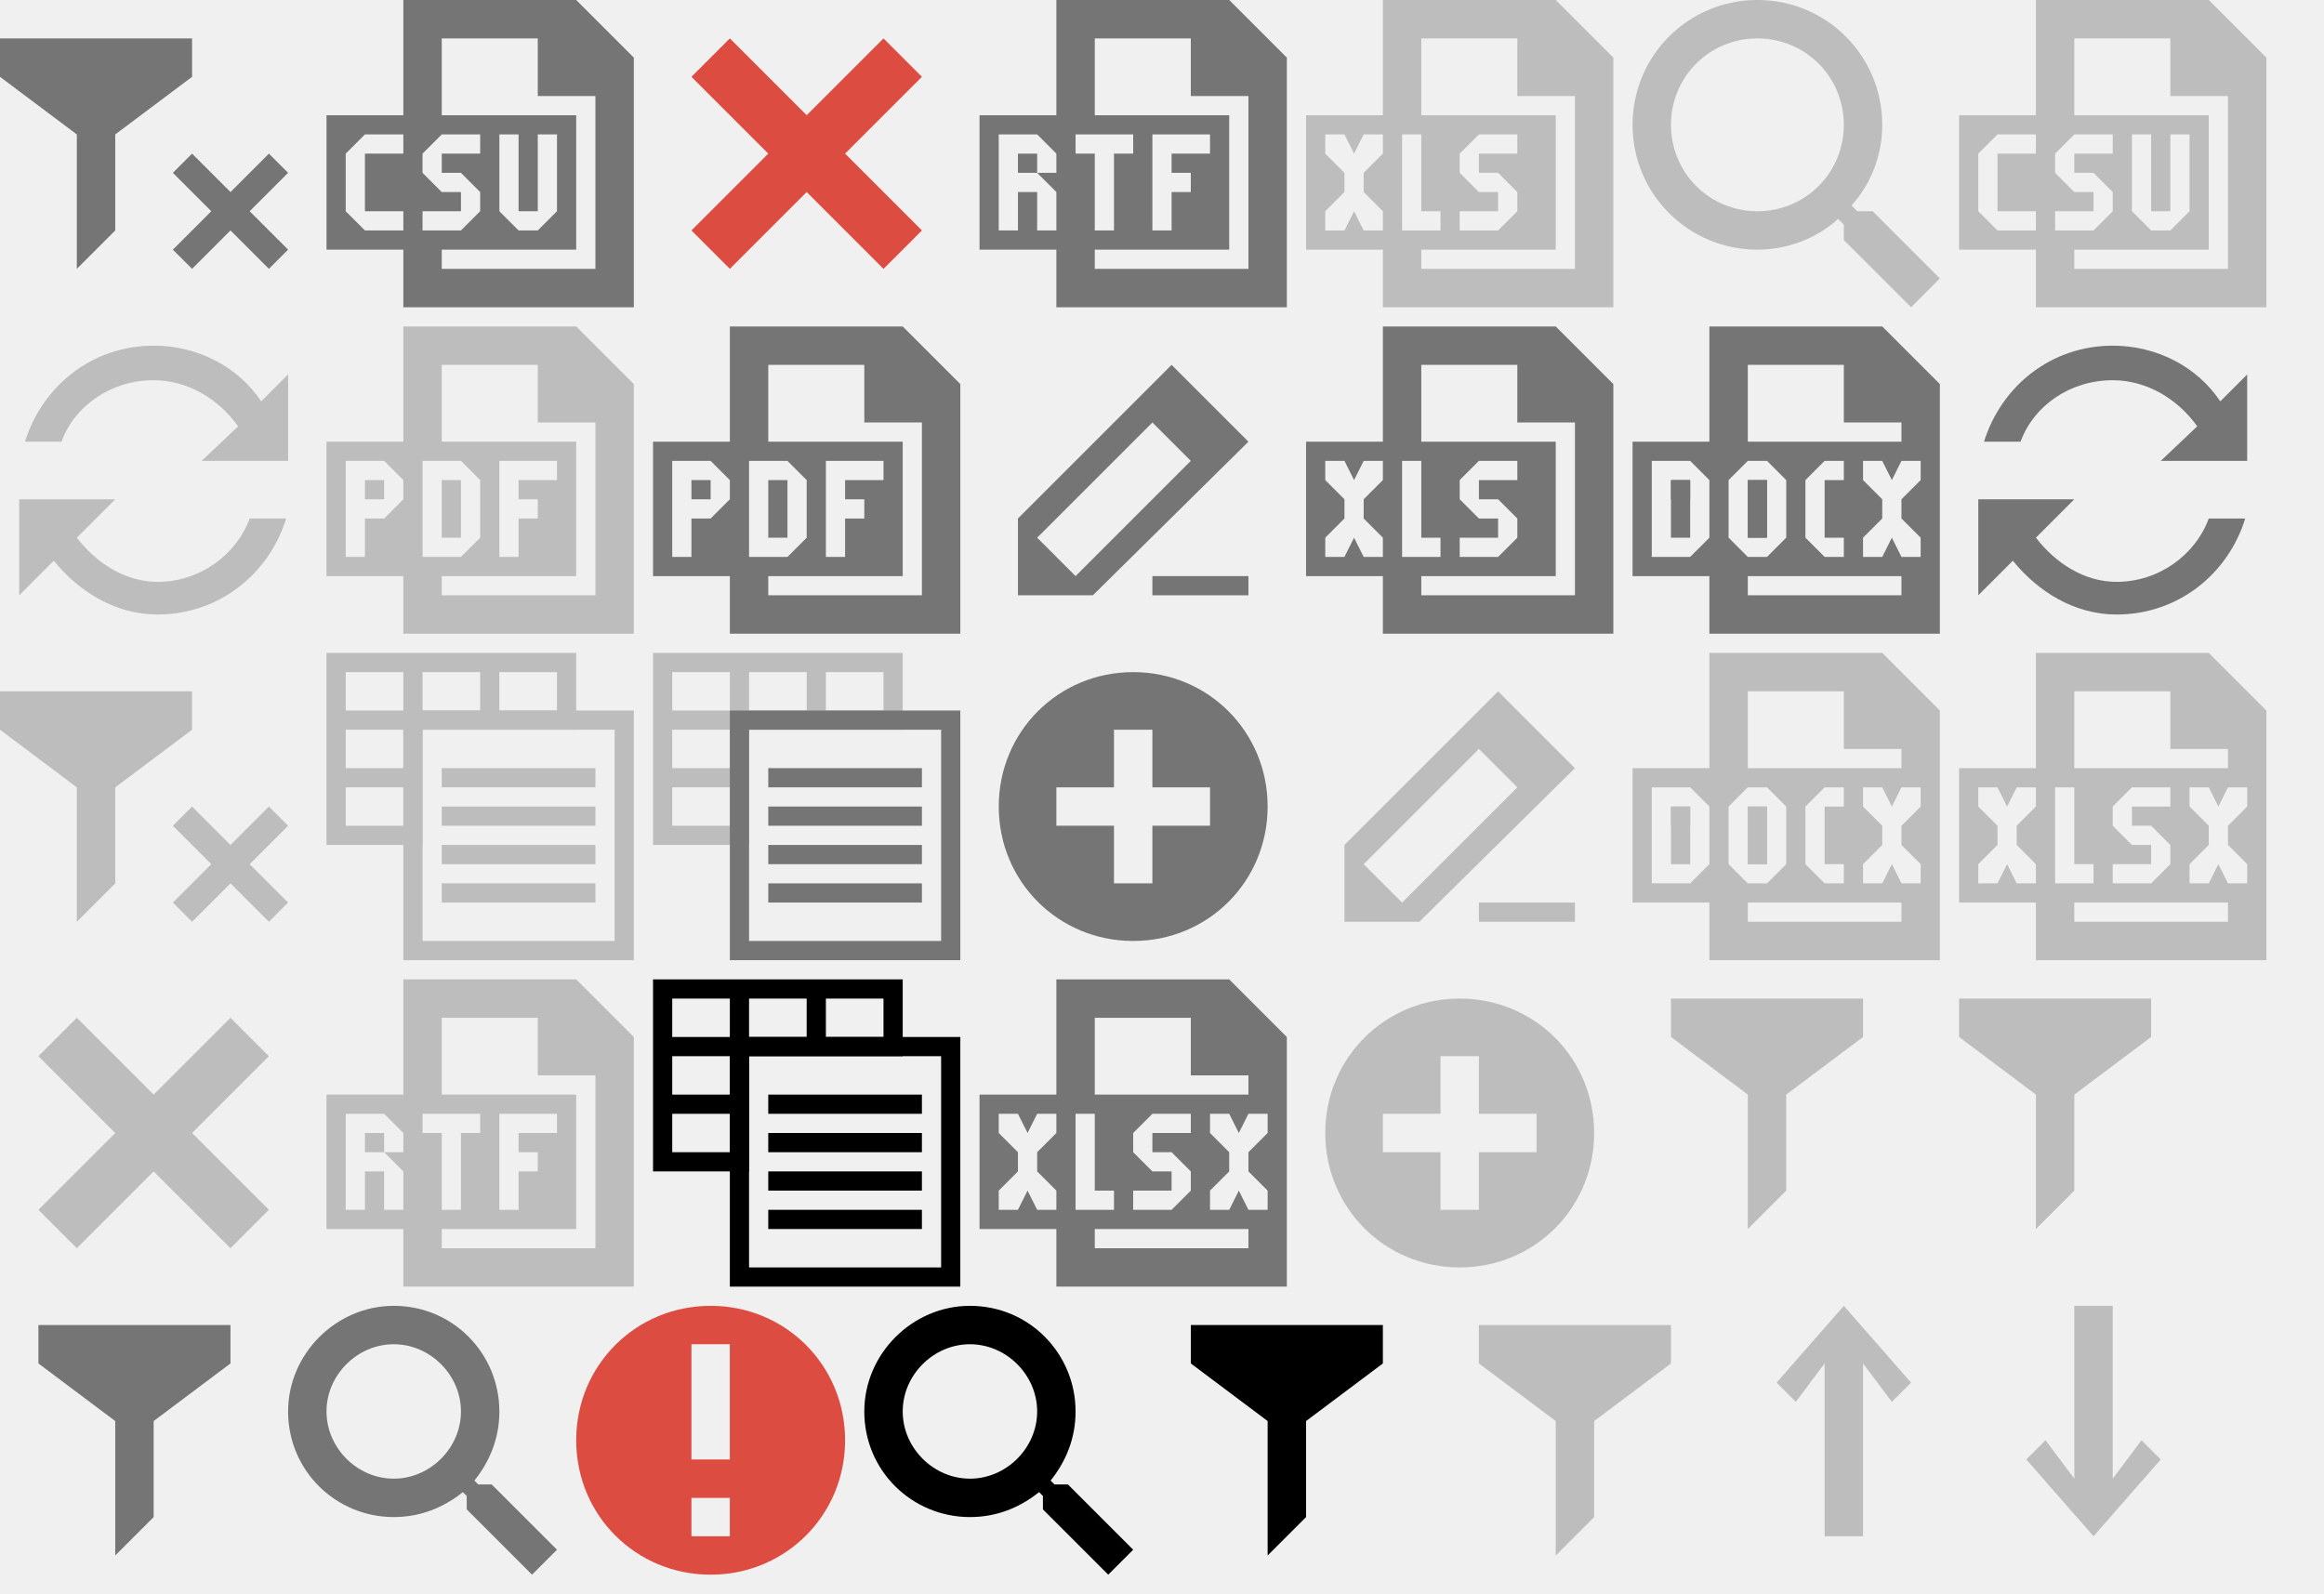
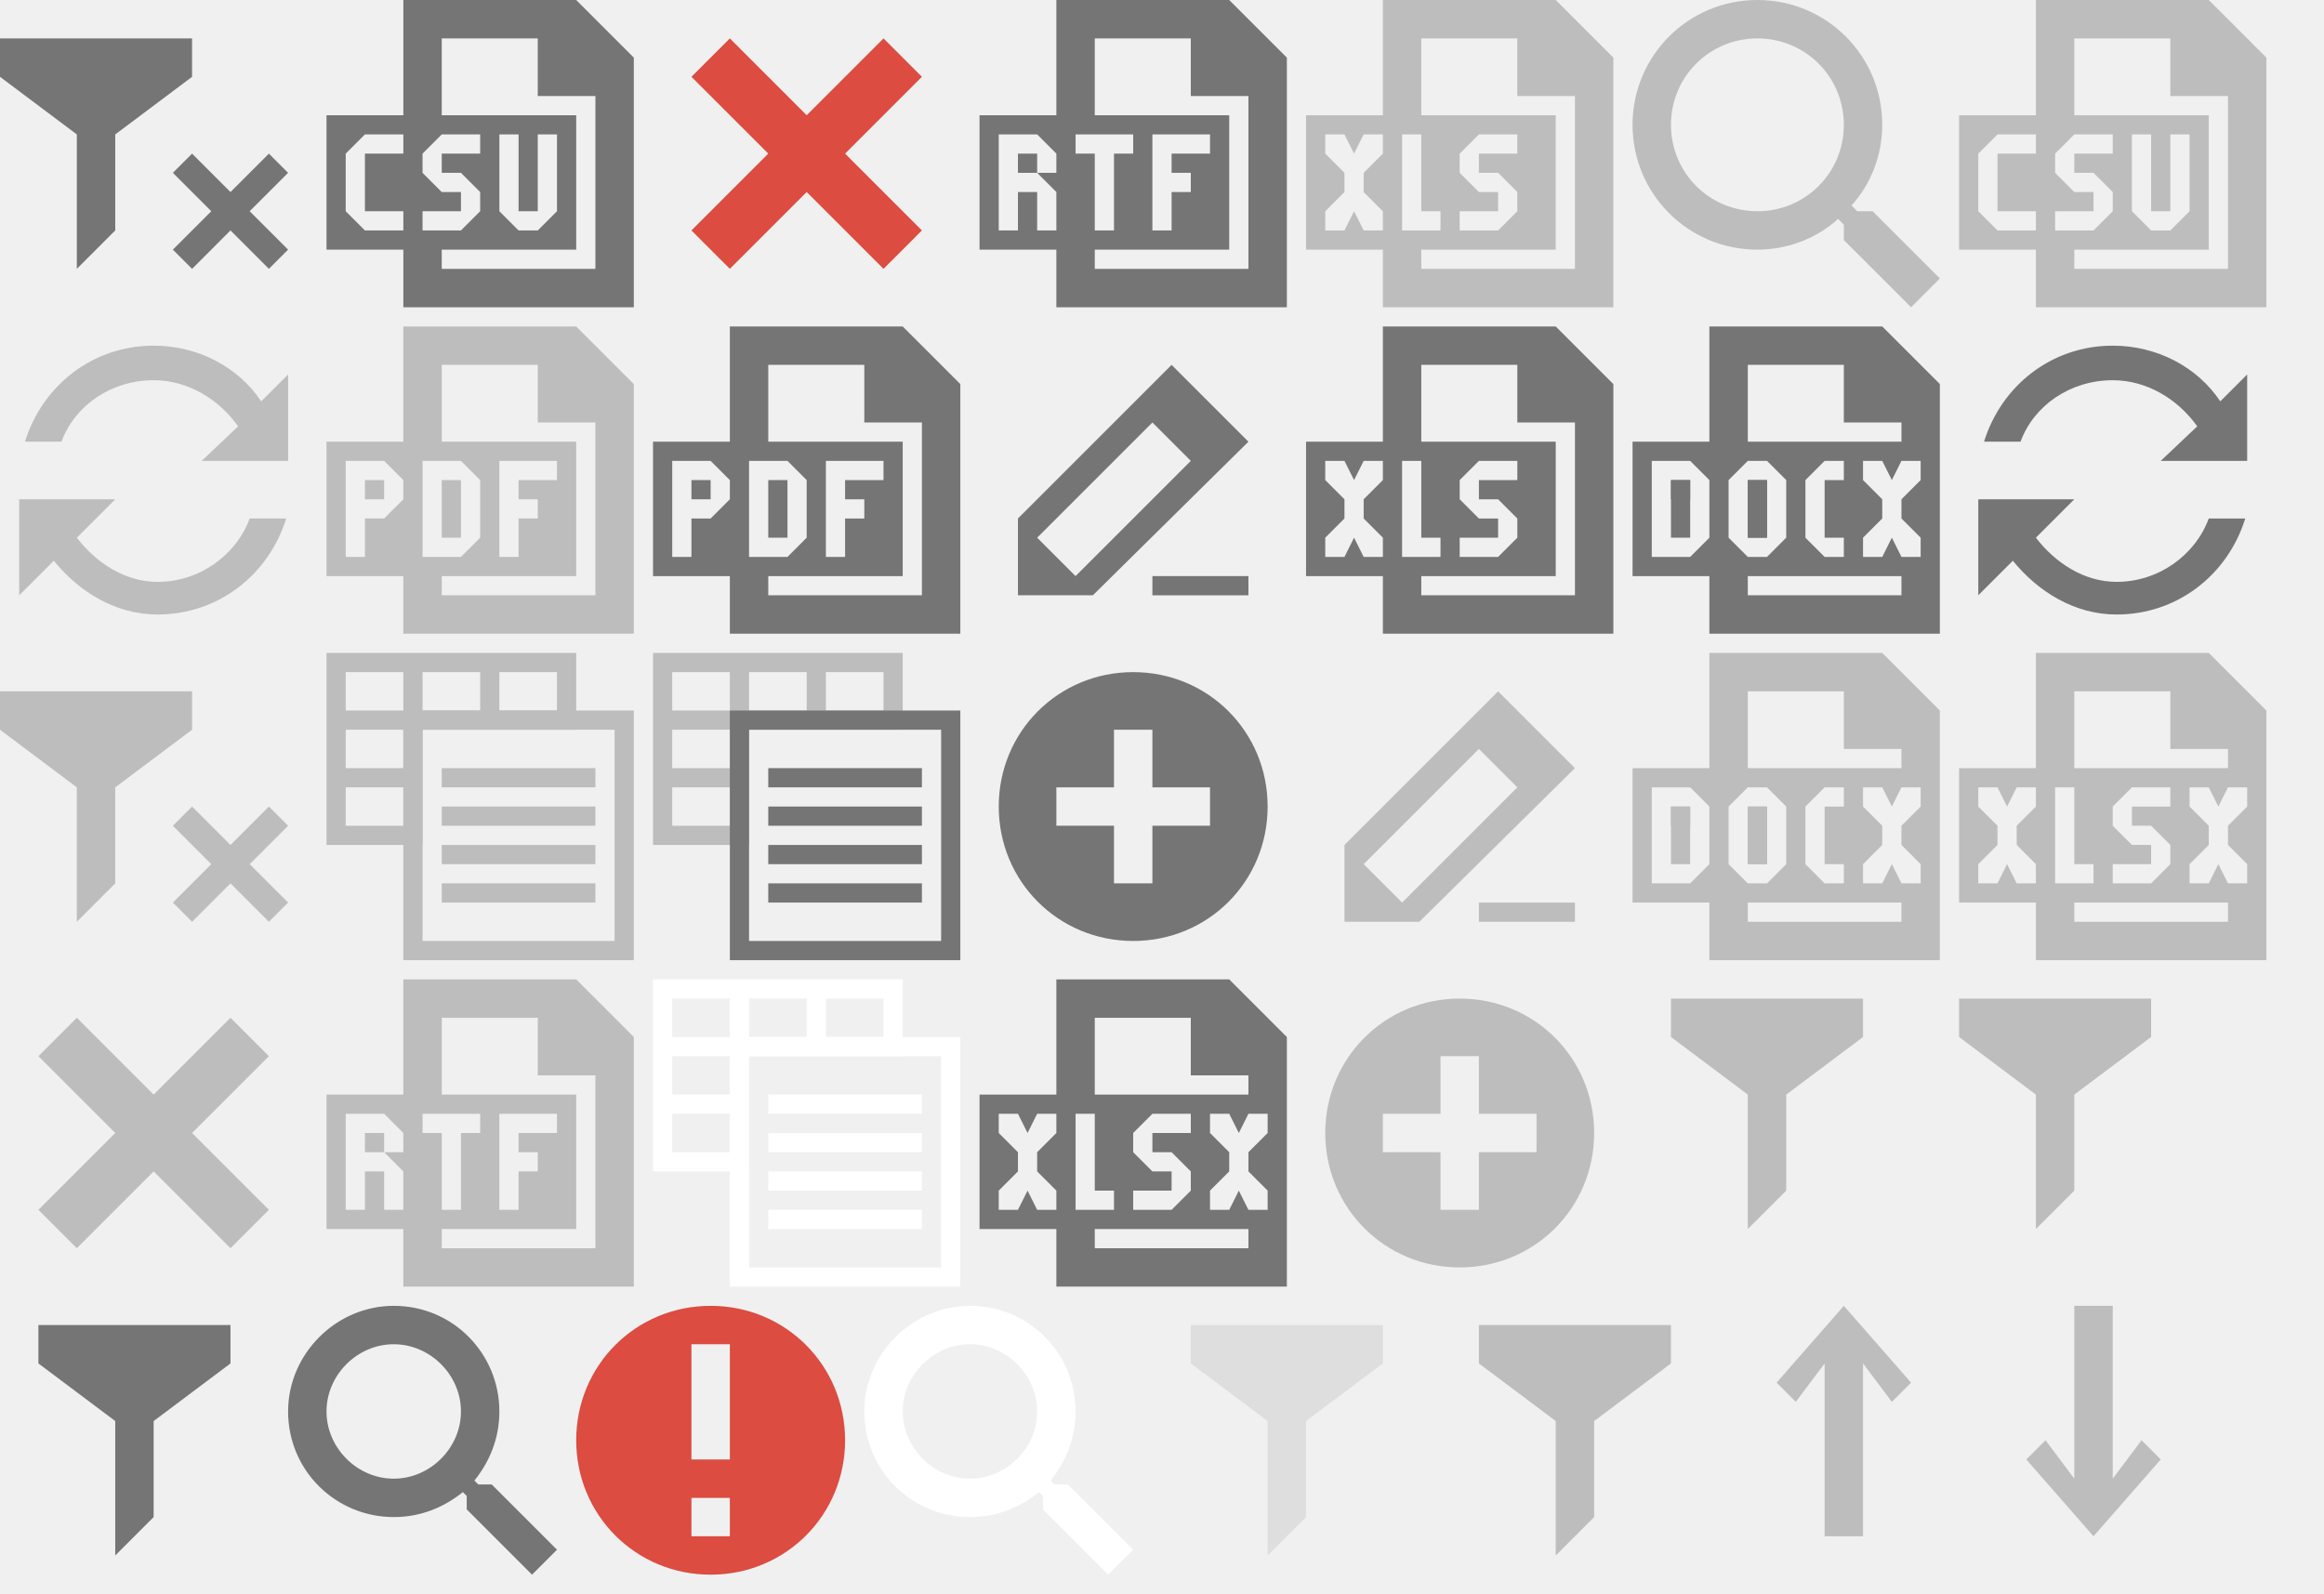
<svg xmlns="http://www.w3.org/2000/svg" version="1.1" width="121" height="83">
  <g transform="translate(0, 0)">
    <g>
      <polygon fill="#757575" points="14,14 15,13 13,11 15,9 14,8 12,10 10,8 9,9 11,11 9,13 10,14 12,12  " />
    </g>
    <polygon fill="#757575" points="0,2 10,2 10,4 6,7 6,12 4,14 4,7 0,4 " />
  </g>
  <g transform="translate(0, 34)">
    <g>
      <polygon fill="#BDBDBD" points="14,14 15,13 13,11 15,9 14,8 12,10 10,8 9,9 11,11 9,13 10,14 12,12  " />
    </g>
    <polygon fill="#BDBDBD" points="0,2 10,2 10,4 6,7 6,12 4,14 4,7 0,4 " />
  </g>
  <g transform="translate(34, 0)">
    <polygon fill="#DC4C40" points="14,4 12,2 8,6 4,2 2,4 6,8 2,12 4,14 8,10 12,14 14,12 10,8 " />
  </g>
  <g transform="translate(0, 51)">
    <polygon fill="#BDBDBD" points="14,4 12,2 8,6 4,2 2,4 6,8 2,12 4,14 8,10 12,14 14,12 10,8 " />
  </g>
  <g transform="translate(51, 17)">
    <g>
      <path fill="#757575" d="M10,2l-8,8v4h3.9L14,6L10,2z M5,13l-2-2l6-6l2,2L5,13z" />
      <rect x="9" y="13" fill="#757575" width="5" height="1" />
    </g>
  </g>
  <g transform="translate(68, 34)">
    <g>
      <path fill="#BDBDBD" d="M10,2l-8,8v4h3.9L14,6L10,2z M5,13l-2-2l6-6l2,2L5,13z" />
      <rect x="9" y="13" fill="#BDBDBD" width="5" height="1" />
    </g>
  </g>
  <g transform="translate(17, 0)">
    <style type="text/css">
	.stexp0{fill-rule:evenodd;clip-rule:evenodd;fill:#757575;}
</style>
    <g>
      <path class="stexp0" d="M4,16v-3H0V6h4c0,0,0-5,0-5.9C4,0,4,0,4,0h9l3,3v13H4z M4,11H2V8h2V7H2L1,8v3l1,1h2V11z M5,9l1,1h1v1H5v1h2    l1-1v-1L7,9H6V8h2V7H6L5,8V9z M14,5h-3V2H6v4h7v1v6h-1H6v1h8V5z M10,11V7H9v4l1,1h1l1-1V7h-1v4H10z" />
    </g>
  </g>
  <g transform="translate(102, 0)">
    <style type="text/css">
	.stexpdis1{fill-rule:evenodd;clip-rule:evenodd;fill:#BDBDBD;}
</style>
    <g>
      <path class="stexpdis1" d="M4,16v-3H0V6h4c0,0,0-5,0-5.9C4,0,4,0,4,0h9l3,3v13H4z M4,11H2V8h2V7H2L1,8v3l1,1h2V11z M5,9l1,1h1v1H5v1h2    l1-1v-1L7,9H6V8h2V7H6L5,8V9z M14,5h-3V2H6v4h7v1v6h-1H6v1h8V5z M10,11V7H9v4l1,1h1l1-1V7h-1v4H10z" />
    </g>
  </g>
  <g transform="translate(85, 17)">
    <style type="text/css">
	.stexp0{fill-rule:evenodd;clip-rule:evenodd;fill:#757575;}
</style>
    <g>
      <rect x="6" y="8" class="stexp0" width="1" height="3" />
      <rect x="2" y="8" class="stexp0" width="1" height="1" />
    </g>
    <g>
      <rect x="6" y="8" class="stexp0" width="1" height="3" />
      <rect x="2" y="8" class="stexp0" width="1" height="3" />
      <path class="stexp0" d="M13,0H4c0,0,0,0,0,0.1C4,1,4,6,4,6H0v7h4v3h12V3L13,0z M4,11l-1,1H1V7h2l1,1V11z M6,2h5v3h3v1H6V2z M11,11v1    h-1l-1-1V8l1-1h1v1h-1v3H11z M5,8l1-1h1l1,1v3l-1,1H6l-1-1V8z M14,14H6v-1h6h2V14z M15,8l-1,1v1l1,1v1h-1l-0.5-1L13,12h-1v-1l1-1V9    l-1-1V7h1l0.5,1L14,7h1V8z" />
    </g>
  </g>
  <g transform="translate(85, 34)">
    <style type="text/css">
	.stexpdis1{fill-rule:evenodd;clip-rule:evenodd;fill:#BDBDBD;}
</style>
    <g>
      <rect x="6" y="8" class="stexpdis1" width="1" height="3" />
      <rect x="2" y="8" class="stexpdis1" width="1" height="1" />
    </g>
    <g>
      <rect x="6" y="8" class="stexpdis1" width="1" height="3" />
      <rect x="2" y="8" class="stexpdis1" width="1" height="3" />
      <path class="stexpdis1" d="M13,0H4c0,0,0,0,0,0.1C4,1,4,6,4,6H0v7h4v3h12V3L13,0z M4,11l-1,1H1V7h2l1,1V11z M6,2h5v3h3v1H6V2z M11,11v1    h-1l-1-1V8l1-1h1v1h-1v3H11z M5,8l1-1h1l1,1v3l-1,1H6l-1-1V8z M14,14H6v-1h6h2V14z M15,8l-1,1v1l1,1v1h-1l-0.5-1L13,12h-1v-1l1-1V9    l-1-1V7h1l0.5,1L14,7h1V8z" />
    </g>
  </g>
  <g transform="translate(34, 17)">
    <style type="text/css">
	.stexp0{fill-rule:evenodd;clip-rule:evenodd;fill:#757575;}
</style>
    <g>
      <rect x="6" y="8" class="stexp0" width="1" height="3" />
      <rect x="2" y="8" class="stexp0" width="1" height="1" />
      <path class="stexp0" d="M13,0H4c0,0,0,0,0,0.1C4,1,4,6,4,6H0v7h4v3h12V3L13,0z M4,9l-1,1H2v2H1V7h2l1,1V9z M5,7h2l1,1v3l-1,1H5V7z     M14,14H6v-1h6h1V7V6H6V2h5v3h3V14z M11,9v1h-1v2H9V7h3v1h-2v1H11z" />
    </g>
  </g>
  <g transform="translate(17, 17)">
    <style type="text/css">
	.stexpdis1{fill-rule:evenodd;clip-rule:evenodd;fill:#BDBDBD;}
</style>
    <g>
      <rect x="6" y="8" class="stexpdis1" width="1" height="3" />
      <rect x="2" y="8" class="stexpdis1" width="1" height="1" />
      <path class="stexpdis1" d="M13,0H4c0,0,0,0,0,0.1C4,1,4,6,4,6H0v7h4v3h12V3L13,0z M4,9l-1,1H2v2H1V7h2l1,1V9z M5,7h2l1,1v3l-1,1H5V7z     M14,14H6v-1h6h1V7V6H6V2h5v3h3V14z M11,9v1h-1v2H9V7h3v1h-2v1H11z" />
    </g>
  </g>
  <g transform="translate(51, 0)">
    <style type="text/css">
	.stexp0{fill:#757575;}
</style>
    <g>
      <rect x="2" y="8" class="stexp0" width="1" height="1" />
      <path class="stexp0" d="M13,0H4c0,0,0,0,0,0.1C4,1,4,6,4,6H0v7h4v3h12V3L13,0z M4,9H3l1,1v2H3v-2H2v2H1V7h2l1,1V9z M5,7h3v1H7v4H6V8H5    V7z M14,14H6v-1h6h1V7V6H6V2h5v3h3V14z M11,9v1h-1v2H9V7h3v1h-2v1H11z" />
    </g>
  </g>
  <g transform="translate(17, 51)">
    <style type="text/css">
	.stexpdis1{fill:#BDBDBD;}
</style>
    <g>
      <rect x="2" y="8" class="stexpdis1" width="1" height="1" />
      <path class="stexpdis1" d="M13,0H4c0,0,0,0,0,0.1C4,1,4,6,4,6H0v7h4v3h12V3L13,0z M4,9H3l1,1v2H3v-2H2v2H1V7h2l1,1V9z M5,7h3v1H7v4H6V8H5    V7z M14,14H6v-1h6h1V7V6H6V2h5v3h3V14z M11,9v1h-1v2H9V7h3v1h-2v1H11z" />
    </g>
  </g>
  <g transform="translate(68, 17)">
    <style type="text/css">
	.stexp0{fill-rule:evenodd;clip-rule:evenodd;fill:#757575;}
</style>
    <path class="stexp0" d="M13,0H4c0,0,0,0,0,0.1C4,1,4,6,4,6H0v7h4v3h12V3L13,0z M4,8L3,9v1l1,1v1H3l-0.5-1L2,12H1v-1l1-1V9L1,8V7h1   l0.5,1L3,7h1V8z M5,7h1v4h1v1H5V7z M14,14H6v-1h6h1V7V6H6V2h5v3h3V14z M9,10L8,9V8l1-1h2v1H9v1h1l1,1v1l-1,1H8v-1h2v-1H9z" />
  </g>
  <g transform="translate(68, 0)">
    <style type="text/css">
	.stexpdis1{fill-rule:evenodd;clip-rule:evenodd;fill:#BDBDBD;}
</style>
    <path class="stexpdis1" d="M13,0H4c0,0,0,0,0,0.1C4,1,4,6,4,6H0v7h4v3h12V3L13,0z M4,8L3,9v1l1,1v1H3l-0.5-1L2,12H1v-1l1-1V9L1,8V7h1   l0.5,1L3,7h1V8z M5,7h1v4h1v1H5V7z M14,14H6v-1h6h1V7V6H6V2h5v3h3V14z M9,10L8,9V8l1-1h2v1H9v1h1l1,1v1l-1,1H8v-1h2v-1H9z" />
  </g>
  <g transform="translate(51, 51)">
    <style type="text/css">
	.stexp0{fill-rule:evenodd;clip-rule:evenodd;fill:#757575;}
</style>
    <path class="stexp0" d="M13,0H4c0,0,0,0,0,0.1C4,1,4,6,4,6H0v7h4v3h12V3L13,0z M4,8L3,9v1l1,1v1H3l-0.5-1L2,12H1v-1l1-1V9L1,8V7h1   l0.5,1L3,7h1V8z M6,2h5v3h3v1H6V2z M10,9l1,1v1l-1,1H8v-1h2v-1H9L8,9V8l1-1h2v1H9v1H10z M5,7h1v4h1v1H5V7z M14,14H6v-1h6h2V14z    M15,8l-1,1v1l1,1v1h-1l-0.5-1L13,12h-1v-1l1-1V9l-1-1V7h1l0.5,1L14,7h1V8z" />
  </g>
  <g transform="translate(102, 34)">
    <style type="text/css">
	.stexpdis1{fill-rule:evenodd;clip-rule:evenodd;fill:#BDBDBD;}
</style>
    <path class="stexpdis1" d="M13,0H4c0,0,0,0,0,0.1C4,1,4,6,4,6H0v7h4v3h12V3L13,0z M4,8L3,9v1l1,1v1H3l-0.5-1L2,12H1v-1l1-1V9L1,8V7h1   l0.5,1L3,7h1V8z M6,2h5v3h3v1H6V2z M10,9l1,1v1l-1,1H8v-1h2v-1H9L8,9V8l1-1h2v1H9v1H10z M5,7h1v4h1v1H5V7z M14,14H6v-1h6h2V14z    M15,8l-1,1v1l1,1v1h-1l-0.5-1L13,12h-1v-1l1-1V9l-1-1V7h1l0.5,1L14,7h1V8z" />
  </g>
  <g transform="translate(51, 34)">
    <path fill="#757575" d="M8,1C4.1,1,1,4.1,1,8s3.1,7,7,7s7-3.1,7-7S11.9,1,8,1z M12,9H9v3H7V9H4V7h3V4h2v3h3V9z" />
  </g>
  <g transform="translate(68, 51)">
    <path fill="#BDBDBD" d="M8,1C4.1,1,1,4.1,1,8s3.1,7,7,7s7-3.1,7-7S11.9,1,8,1z M12,9H9v3H7V9H4V7h3V4h2v3h3V9z" />
  </g>
  <g transform="translate(102, 17)">
    <g>
      <path fill="#757575" d="M13.6,3.9C12.4,2.1,10.3,1,8,1C4.8,1,2.2,3.1,1.3,6h1.9C3.9,4.1,5.8,2.8,8,2.8c1.8,0,3.4,1,4.4,2.4L10.5,7h2.6    h1.8H15V2.5L13.6,3.9z" />
      <path fill="#757575" d="M8.2,13.3c-1.7,0-3.2-1-4.2-2.3l2-2H3.1H1.3H1v5l1.8-1.8C4.1,13.8,6,15,8.2,15c3.2,0,5.8-2.1,6.7-5H13    C12.3,11.9,10.4,13.3,8.2,13.3z" />
    </g>
  </g>
  <g transform="translate(0, 17)">
    <g>
      <path fill="#BDBDBD" d="M13.6,3.9C12.4,2.1,10.3,1,8,1C4.8,1,2.2,3.1,1.3,6h1.9C3.9,4.1,5.8,2.8,8,2.8c1.8,0,3.4,1,4.4,2.4L10.5,7h2.6    h1.8H15V2.5L13.6,3.9z" />
      <path fill="#BDBDBD" d="M8.2,13.3c-1.7,0-3.2-1-4.2-2.3l2-2H3.1H1.3H1v5l1.8-1.8C4.1,13.8,6,15,8.2,15c3.2,0,5.8-2.1,6.7-5H13    C12.3,11.9,10.4,13.3,8.2,13.3z" />
    </g>
  </g>
  <g transform="translate(34, 34)">
    <path fill="#BDBDBD" d="M12,0H0v10h4h1l0,0V9l0,0V7l0,0V6l0,0V4h8V3V0H12z M1,1h3v2H1V1z M4,9H1V7h3V9z M4,6H1V4h3V6z M5,3V1h3v2H5z    M9,3V1h3v2H9z" />
    <g>
      <path fill="#757575" d="M4,3v13h12V3H4z M15,15H5V4h10V15z" />
      <rect x="6" y="8" fill="#757575" width="8" height="1" />
      <rect x="6" y="10" fill="#757575" width="8" height="1" />
      <rect x="6" y="12" fill="#757575" width="8" height="1" />
      <rect x="6" y="6" fill="#757575" width="8" height="1" />
    </g>
  </g>
  <g transform="translate(17, 34)">
    <path fill="#BDBDBD" d="M12,0H0v10h4h1l0,0V9l0,0V7l0,0V6l0,0V4h8V3V0H12z M1,1h3v2H1V1z M4,9H1V7h3V9z M4,6H1V4h3V6z M5,3V1h3v2H5z    M9,3V1h3v2H9z" />
    <g>
      <path fill="#BDBDBD" d="M4,3v13h12V3H4z M15,15H5V4h10V15z" />
      <rect x="6" y="8" fill="#BDBDBD" width="8" height="1" />
      <rect x="6" y="10" fill="#BDBDBD" width="8" height="1" />
      <rect x="6" y="12" fill="#BDBDBD" width="8" height="1" />
      <rect x="6" y="6" fill="#BDBDBD" width="8" height="1" />
    </g>
  </g>
  <g transform="translate(0, 68)">
    <polygon fill="#757575" points="2,1 12,1 12,3 8,6 8,11 6,13 6,6 2,3 " />
  </g>
  <g transform="translate(75, 68)">
    <polygon fill="#BDBDBD" points="2,1 12,1 12,3 8,6 8,11 6,13 6,6 2,3 " />
  </g>
  <g transform="translate(15, 68)">
    <g>
      <path fill="#757575" d="M9.9,9.3h0.7l3.4,3.4L12.7,14l-3.4-3.4V9.9L9.1,9.7c-1,0.8-2.2,1.3-3.6,1.3C2.5,11,0,8.6,0,5.5    C0,2.5,2.5,0,5.5,0C8.6,0,11,2.5,11,5.5c0,1.4-0.5,2.6-1.3,3.6L9.9,9.3z M5.5,2C3.6,2,2,3.6,2,5.5S3.6,9,5.5,9S9,7.4,9,5.5    S7.4,2,5.5,2z" />
    </g>
  </g>
  <g transform="translate(85, 0)">
    <g>
      <path fill="#BDBDBD" d="M12.5,11h-0.8l-0.3-0.3c1-1.1,1.6-2.6,1.6-4.2C13,2.9,10.1,0,6.5,0S0,2.9,0,6.5C0,10.1,2.9,13,6.5,13    c1.6,0,3.1-0.6,4.2-1.6l0.3,0.3v0.8l3.5,3.5l1.5-1.5L12.5,11z M6.5,11C4,11,2,9,2,6.5C2,4,4,2,6.5,2C9,2,11,4,11,6.5    C11,9,9,11,6.5,11z" />
    </g>
  </g>
  <g transform="translate(30, 68)">
    <path fill="#DC4C40" d="M7,0C3.1,0,0,3.1,0,7s3.1,7,7,7s7-3.1,7-7S10.9,0,7,0z M8,12H6v-2h2V12z M8,8H6V2h2V8z" />
  </g>
  <g transform="translate(85, 51)">
    <polygon fill="#BDBDBD" points="2,1 12,1 12,3 8,6 8,11 6,13 6,6 2,3 " />
  </g>
  <g transform="translate(100, 51)">
    <polygon fill="#BDBDBD" points="2,1 12,1 12,3 8,6 8,11 6,13 6,6 2,3 " />
  </g>
  <g transform="translate(60, 68)">
-     <polygon fill="#000000" points="2,1 12,1 12,3 8,6 8,11 6,13 6,6 2,3 " />
+     <polygon fill="#DEDEDE" points="2,1 12,1 12,3 8,6 8,11 6,13 6,6 2,3 " />
  </g>
  <g transform="translate(103, 68)">
    <polygon fill="#BDBDBD" points="7,0 7,9 8.5,7 9.5,8 6,12 2.5,8 3.5,7 5,9 5,0 " />
  </g>
  <g transform="translate(90, 68)">
    <polygon fill="#BDBDBD" points="5,12 5,3 3.5,5 2.5,4 6,0 9.5,4 8.5,5 7,3 7,12 " />
  </g>
  <g transform="translate(34, 51)">
-     <path fill="#000000" d="M12,0H0v10h4h1l0,0V9l0,0V7l0,0V6l0,0V4h8V3V0H12z M1,1h3v2H1V1z M4,9H1V7h3V9z M4,6H1V4h3V6z M5,3V1h3v2H5z    M9,3V1h3v2H9z" />
-     <g>
-       <path fill="#000000" d="M4,3v13h12V3H4z M15,15H5V4h10V15z" />
-       <rect x="6" y="8" fill="#000000" width="8" height="1" />
-       <rect x="6" y="10" fill="#000000" width="8" height="1" />
-       <rect x="6" y="12" fill="#000000" width="8" height="1" />
-       <rect x="6" y="6" fill="#000000" width="8" height="1" />
+     <path fill="#FFFFFF" d="M12,0H0v10h4h1l0,0V9l0,0V7l0,0V6l0,0V4h8V3V0H12z M1,1h3v2H1V1z M4,9H1V7h3V9z M4,6H1V4h3V6z M5,3V1h3v2H5z    M9,3V1h3v2H9z" />
+     <g>
+       <path fill="#FFFFFF" d="M4,3v13h12V3H4z M15,15H5V4h10V15z" />
+       <rect x="6" y="8" fill="#FFFFFF" width="8" height="1" />
+       <rect x="6" y="10" fill="#FFFFFF" width="8" height="1" />
+       <rect x="6" y="12" fill="#FFFFFF" width="8" height="1" />
+       <rect x="6" y="6" fill="#FFFFFF" width="8" height="1" />
    </g>
  </g>
  <g transform="translate(45, 68)">
    <g>
-       <path fill="#000000" d="M9.9,9.3h0.7l3.4,3.4L12.7,14l-3.4-3.4V9.9L9.1,9.7c-1,0.8-2.2,1.3-3.6,1.3C2.5,11,0,8.6,0,5.5    C0,2.5,2.5,0,5.5,0C8.6,0,11,2.5,11,5.5c0,1.4-0.5,2.6-1.3,3.6L9.9,9.3z M5.5,2C3.6,2,2,3.6,2,5.5S3.6,9,5.5,9S9,7.4,9,5.5    S7.4,2,5.5,2z" />
+       <path fill="#FFFFFF" d="M9.9,9.3h0.7l3.4,3.4L12.7,14l-3.4-3.4V9.9L9.1,9.7c-1,0.8-2.2,1.3-3.6,1.3C2.5,11,0,8.6,0,5.5    C0,2.5,2.5,0,5.5,0C8.6,0,11,2.5,11,5.5c0,1.4-0.5,2.6-1.3,3.6L9.9,9.3z M5.5,2C3.6,2,2,3.6,2,5.5S3.6,9,5.5,9S9,7.4,9,5.5    S7.4,2,5.5,2z" />
    </g>
  </g>
</svg>
